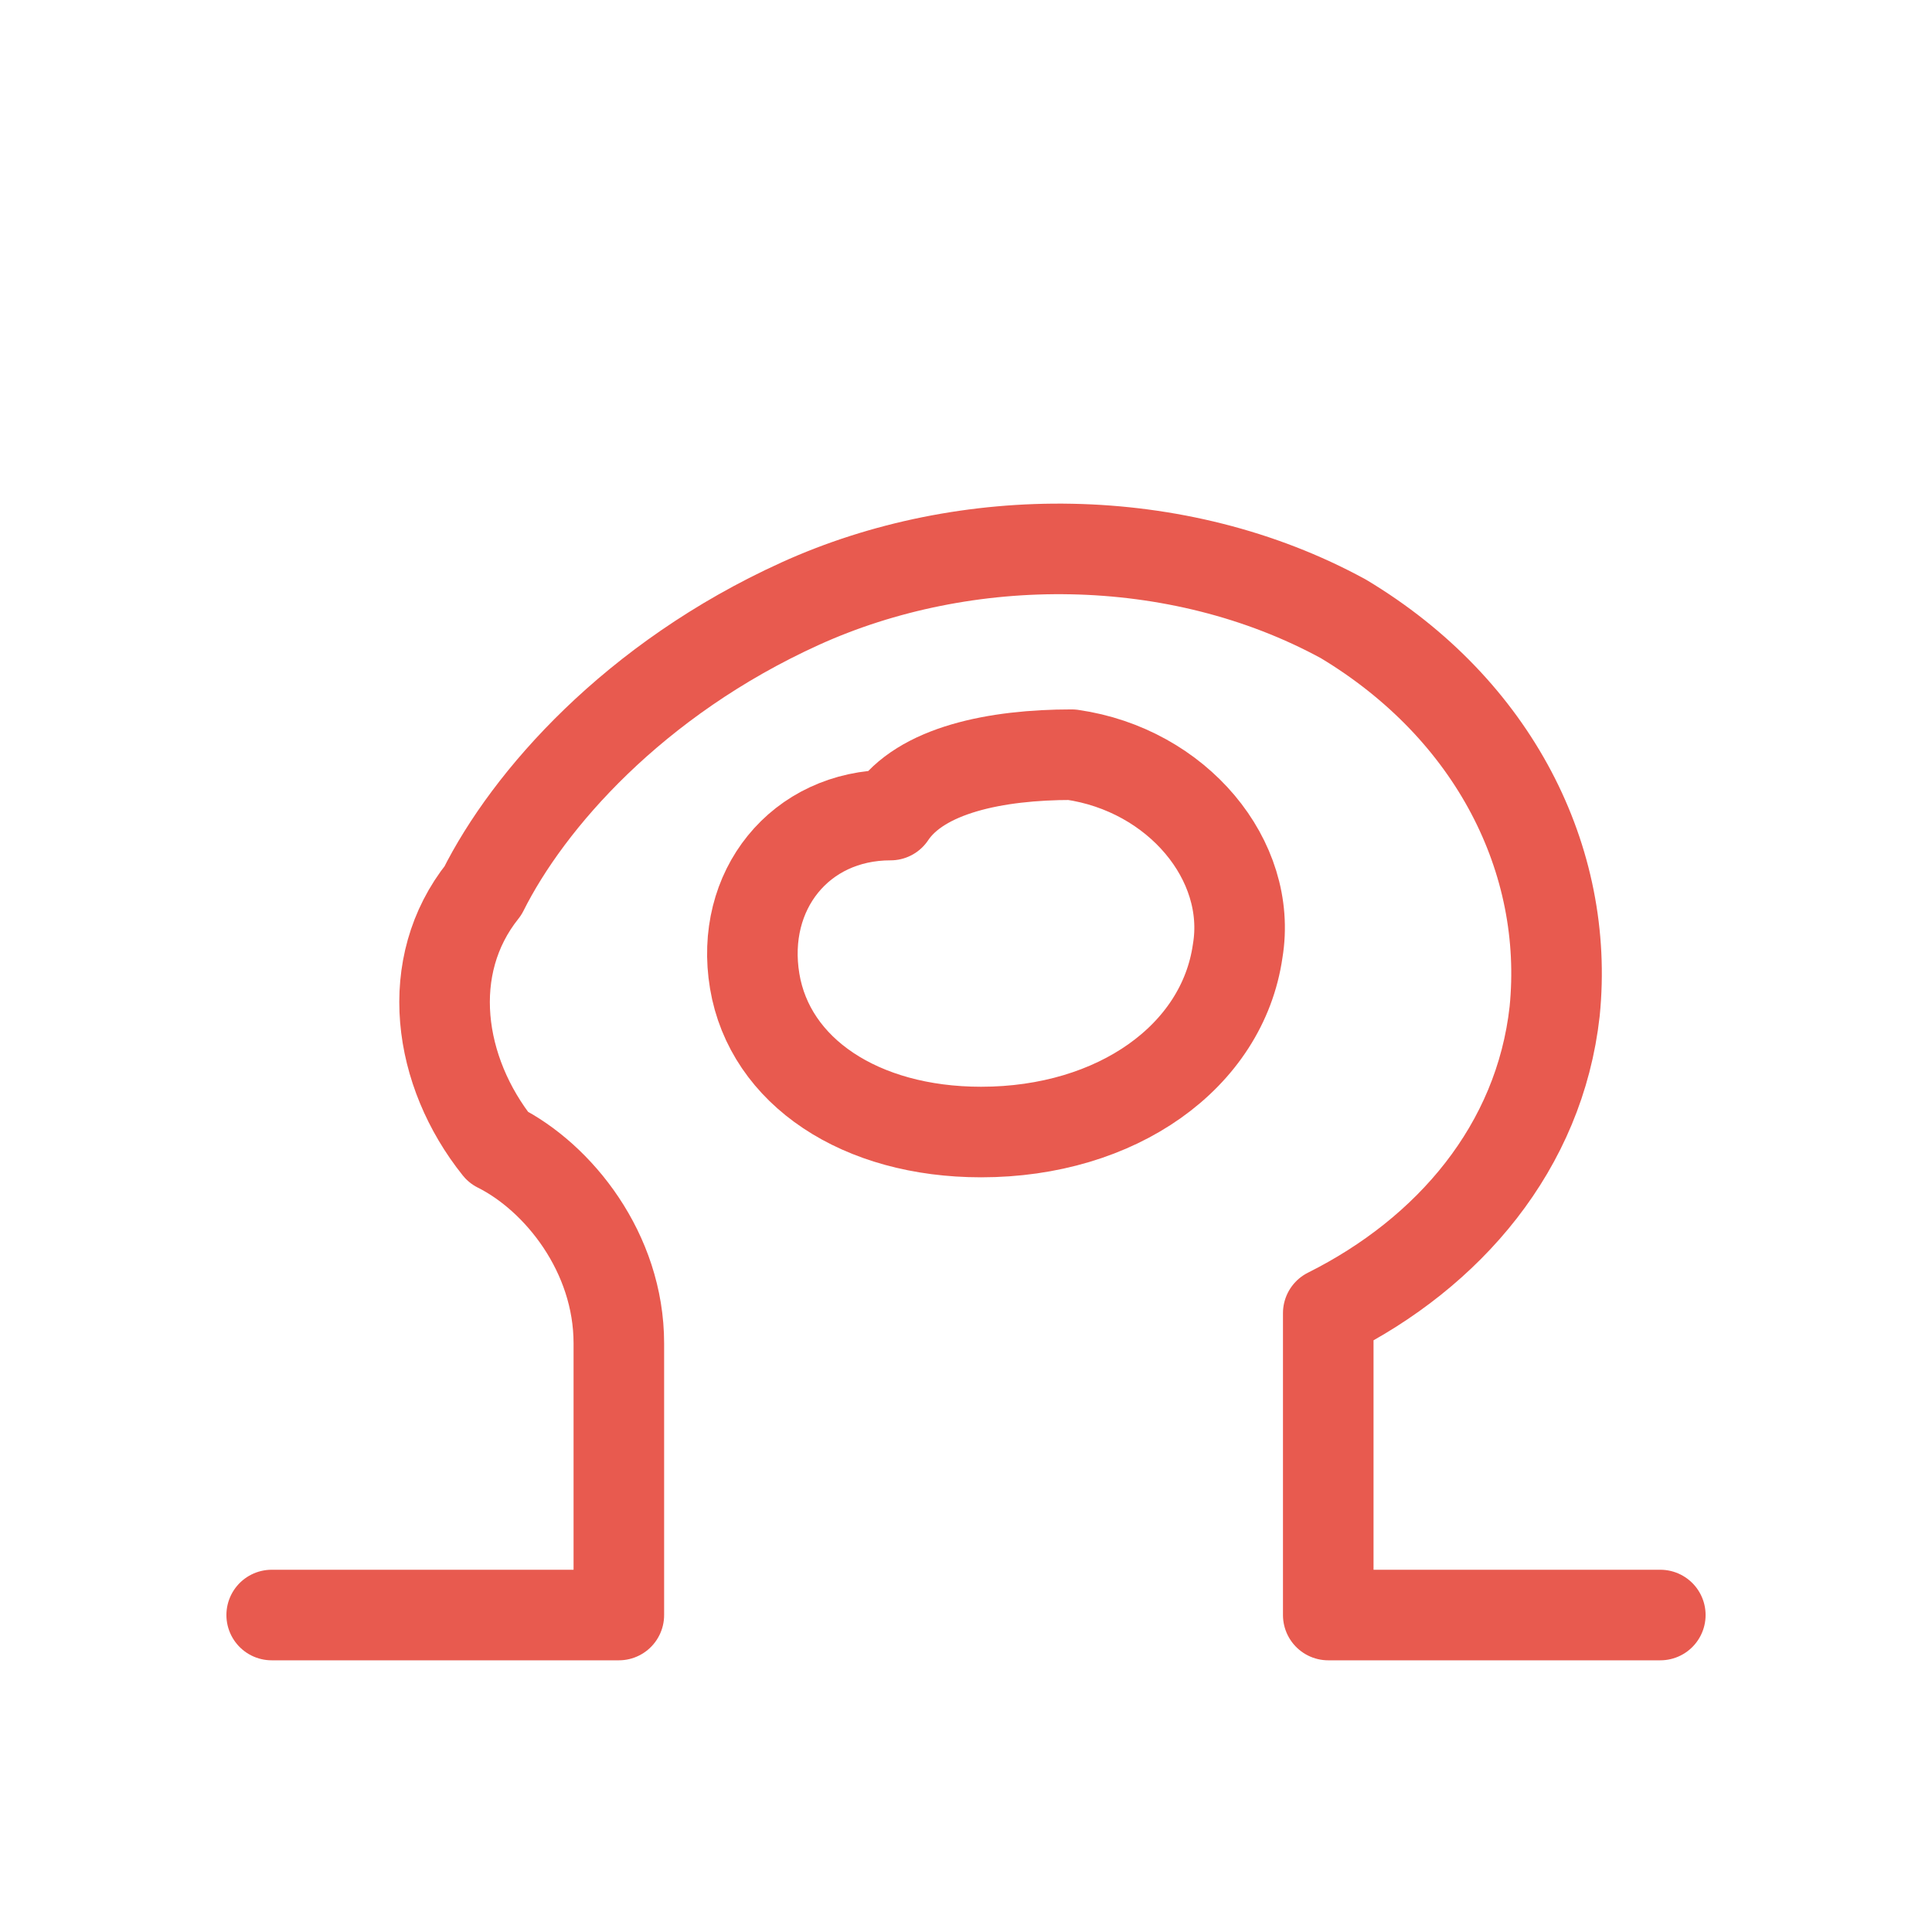
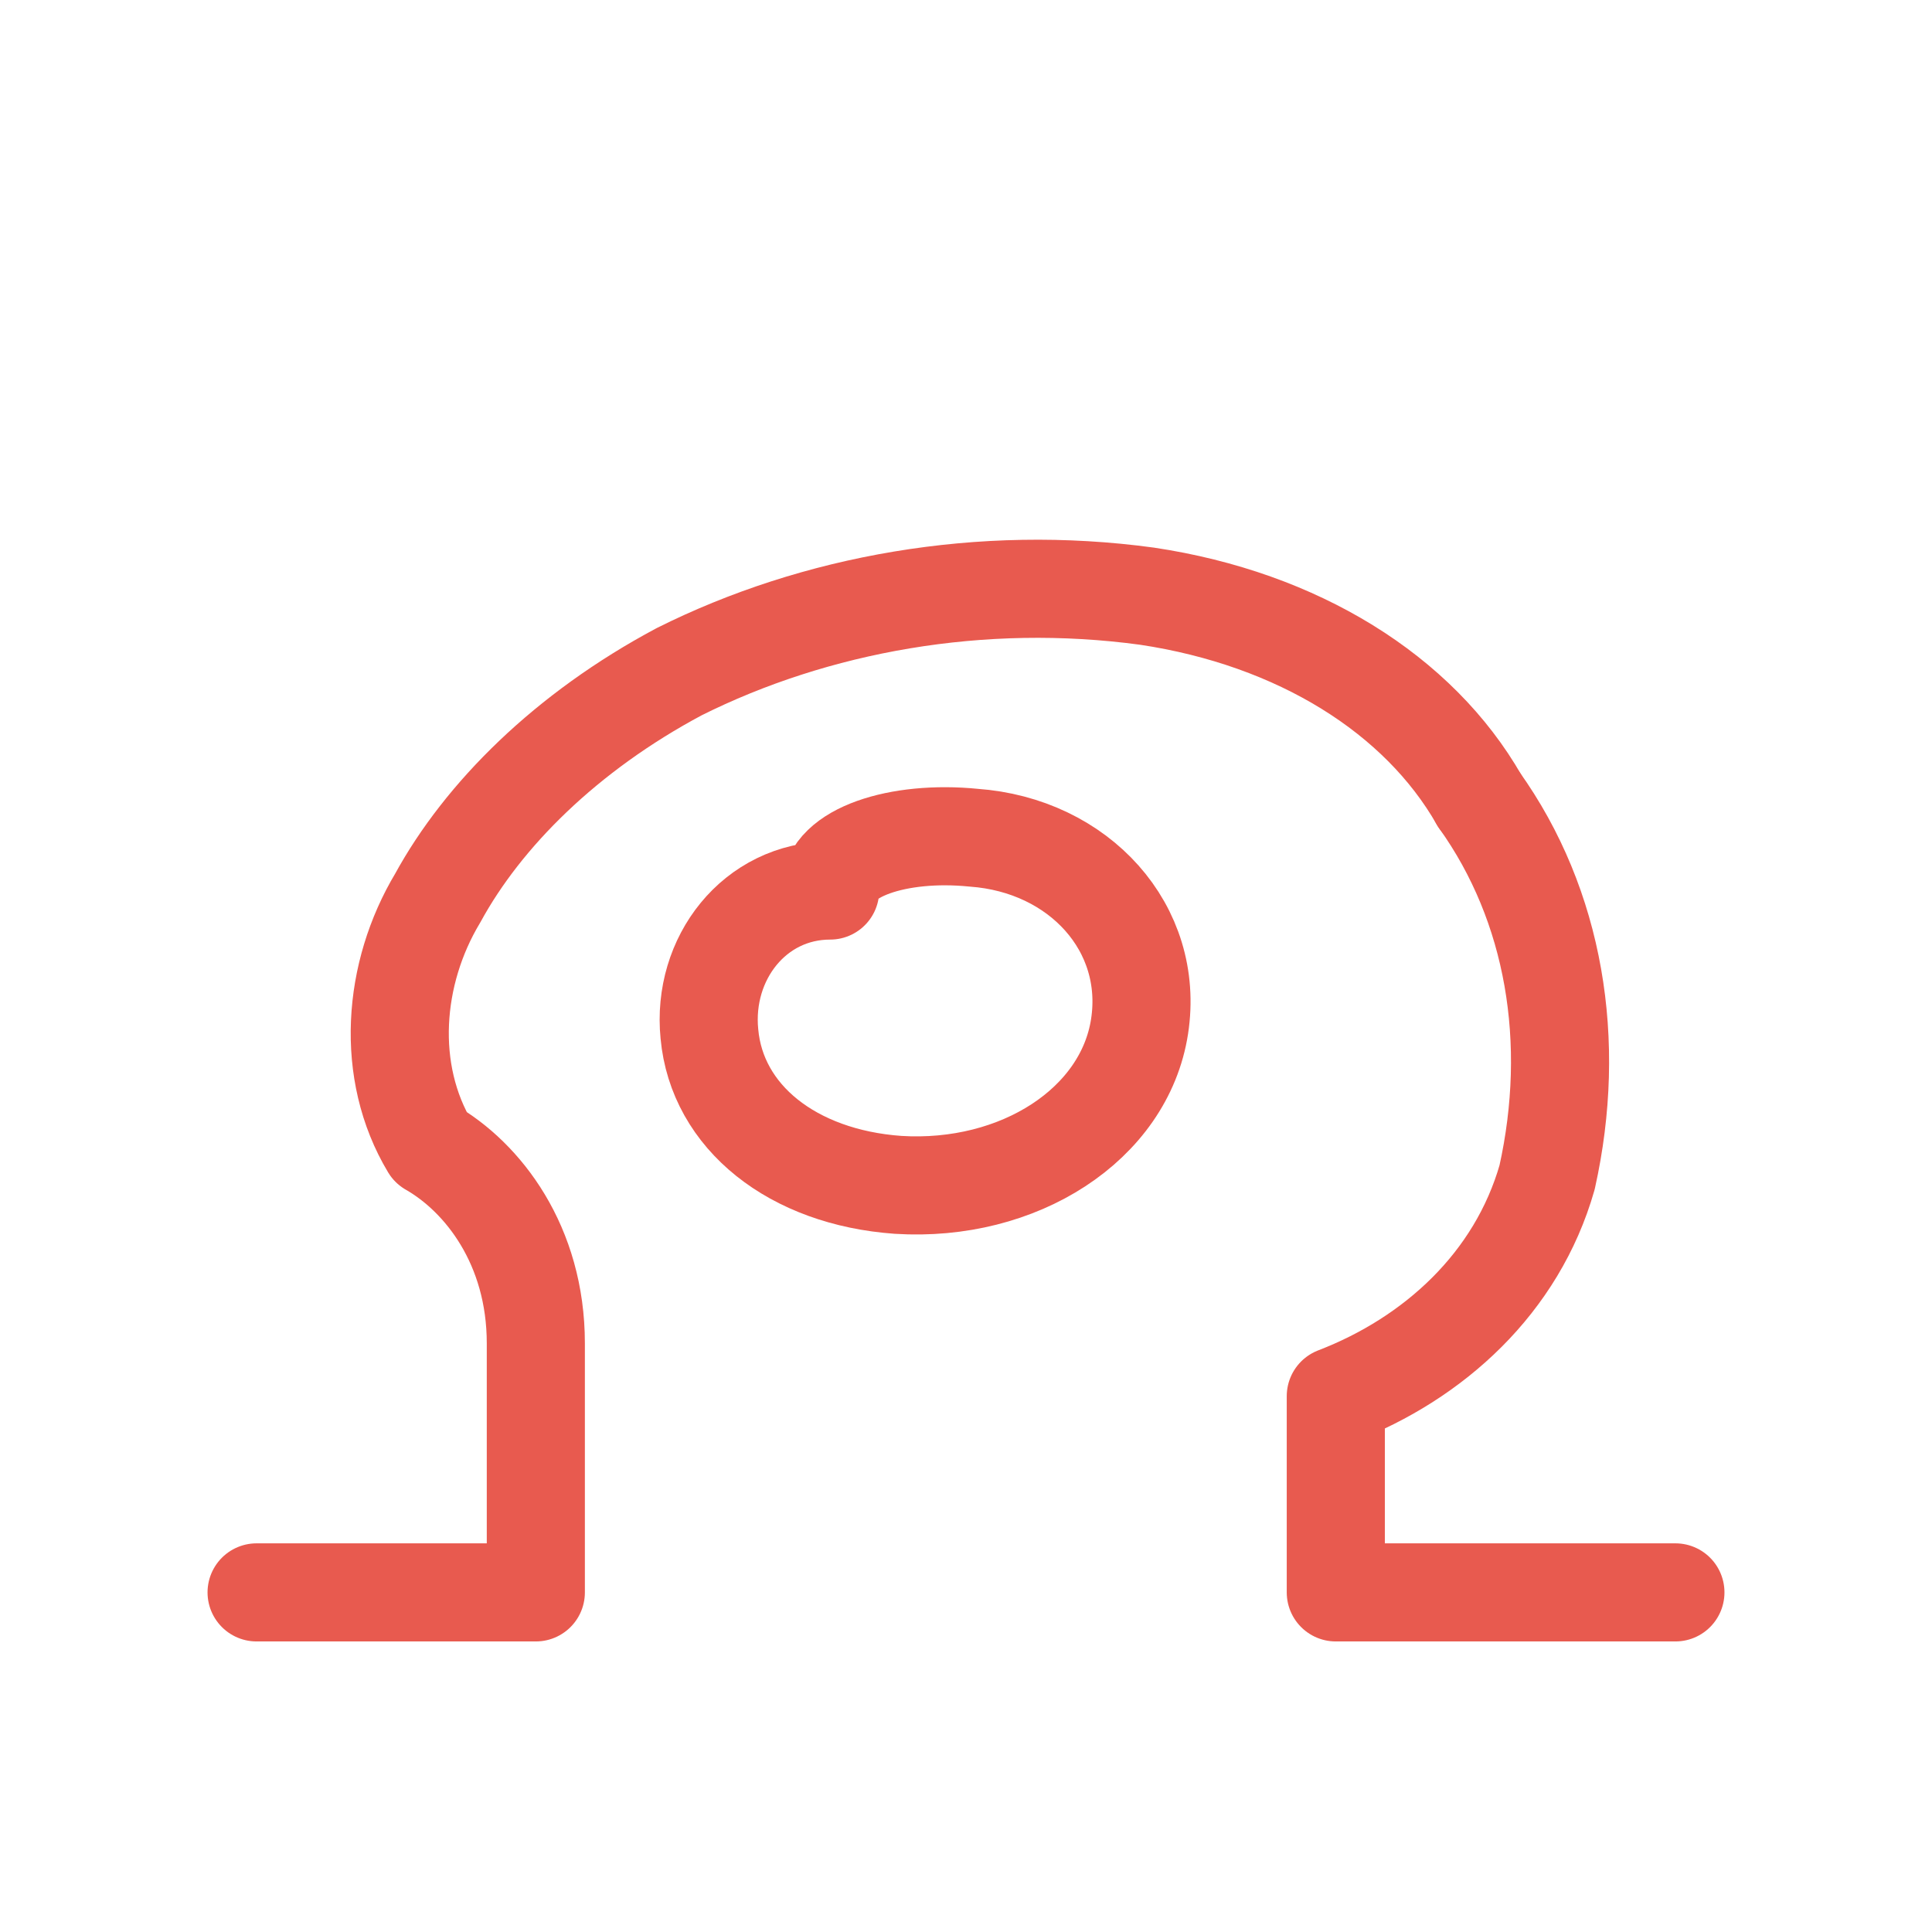
- <svg xmlns="http://www.w3.org/2000/svg" viewBox="0 0 64 64" fill="none" stroke="#E85A4F" stroke-width="3" stroke-linecap="round" stroke-linejoin="round">
-   <path d="M 9 53.5 H 20.5 V 44.5 C 20.5 41.5, 18.5 39, 16.5 38 C 14.5 35.5, 14 32, 16 29.5 C 17.5 26.5, 21 22.5, 26.5 20 C 32 17.5, 39 17.5, 44.5 20.5 C 49.5 23.5, 52 28.5, 51.5 33.5 C 51 38, 48 41.5, 44 43.5 V 53.5 H 55" />
-   <path d="M 29.5 27 C 26.5 27, 24.5 29.5, 25 32.5 C 25.5 35.5, 28.5 37.5, 32.5 37.5 C 37 37.5, 40.5 35, 41 31.5 C 41.5 28.5, 39 25.5, 35.5 25 C 33 25, 30.5 25.5, 29.5 27 Z" />
+ <svg xmlns="http://www.w3.org/2000/svg" viewBox="0 0 64 64" fill="none" stroke="#E85A4F" stroke-width="3.25" stroke-linecap="round" stroke-linejoin="round">
+   <path d="M 8.5 52.75 H 17.75 M 17.75 52.75 V 44.5 C 17.75 41.25, 16 39, 14.25 38 C 12.75 35.5, 13 32.25, 14.5 29.75 C 16 27, 18.75 24.25, 22.5 22.25 C 27 20, 32.5 19, 38 19.75 C 43 20.5, 47 23, 49 26.5" />
+   <path d="M 49 26.5 C 51.5 30, 52.25 34.5, 51.25 39 C 50.25 42.5, 47.5 45, 44.25 46.25 V 52.75 H 55.5" />
+   <path d="M 27.5 29.5 C 25 29.5, 23.25 31.75, 23.5 34.25 C 23.75 37, 26.25 39, 29.75 39.25 C 33.75 39.5, 37.25 37.25, 37.75 34 C 38.25 30.75, 35.75 28, 32.25 27.75 C 29.75 27.5, 27.5 28.25, 27.5 29.5 Z" />
</svg>
